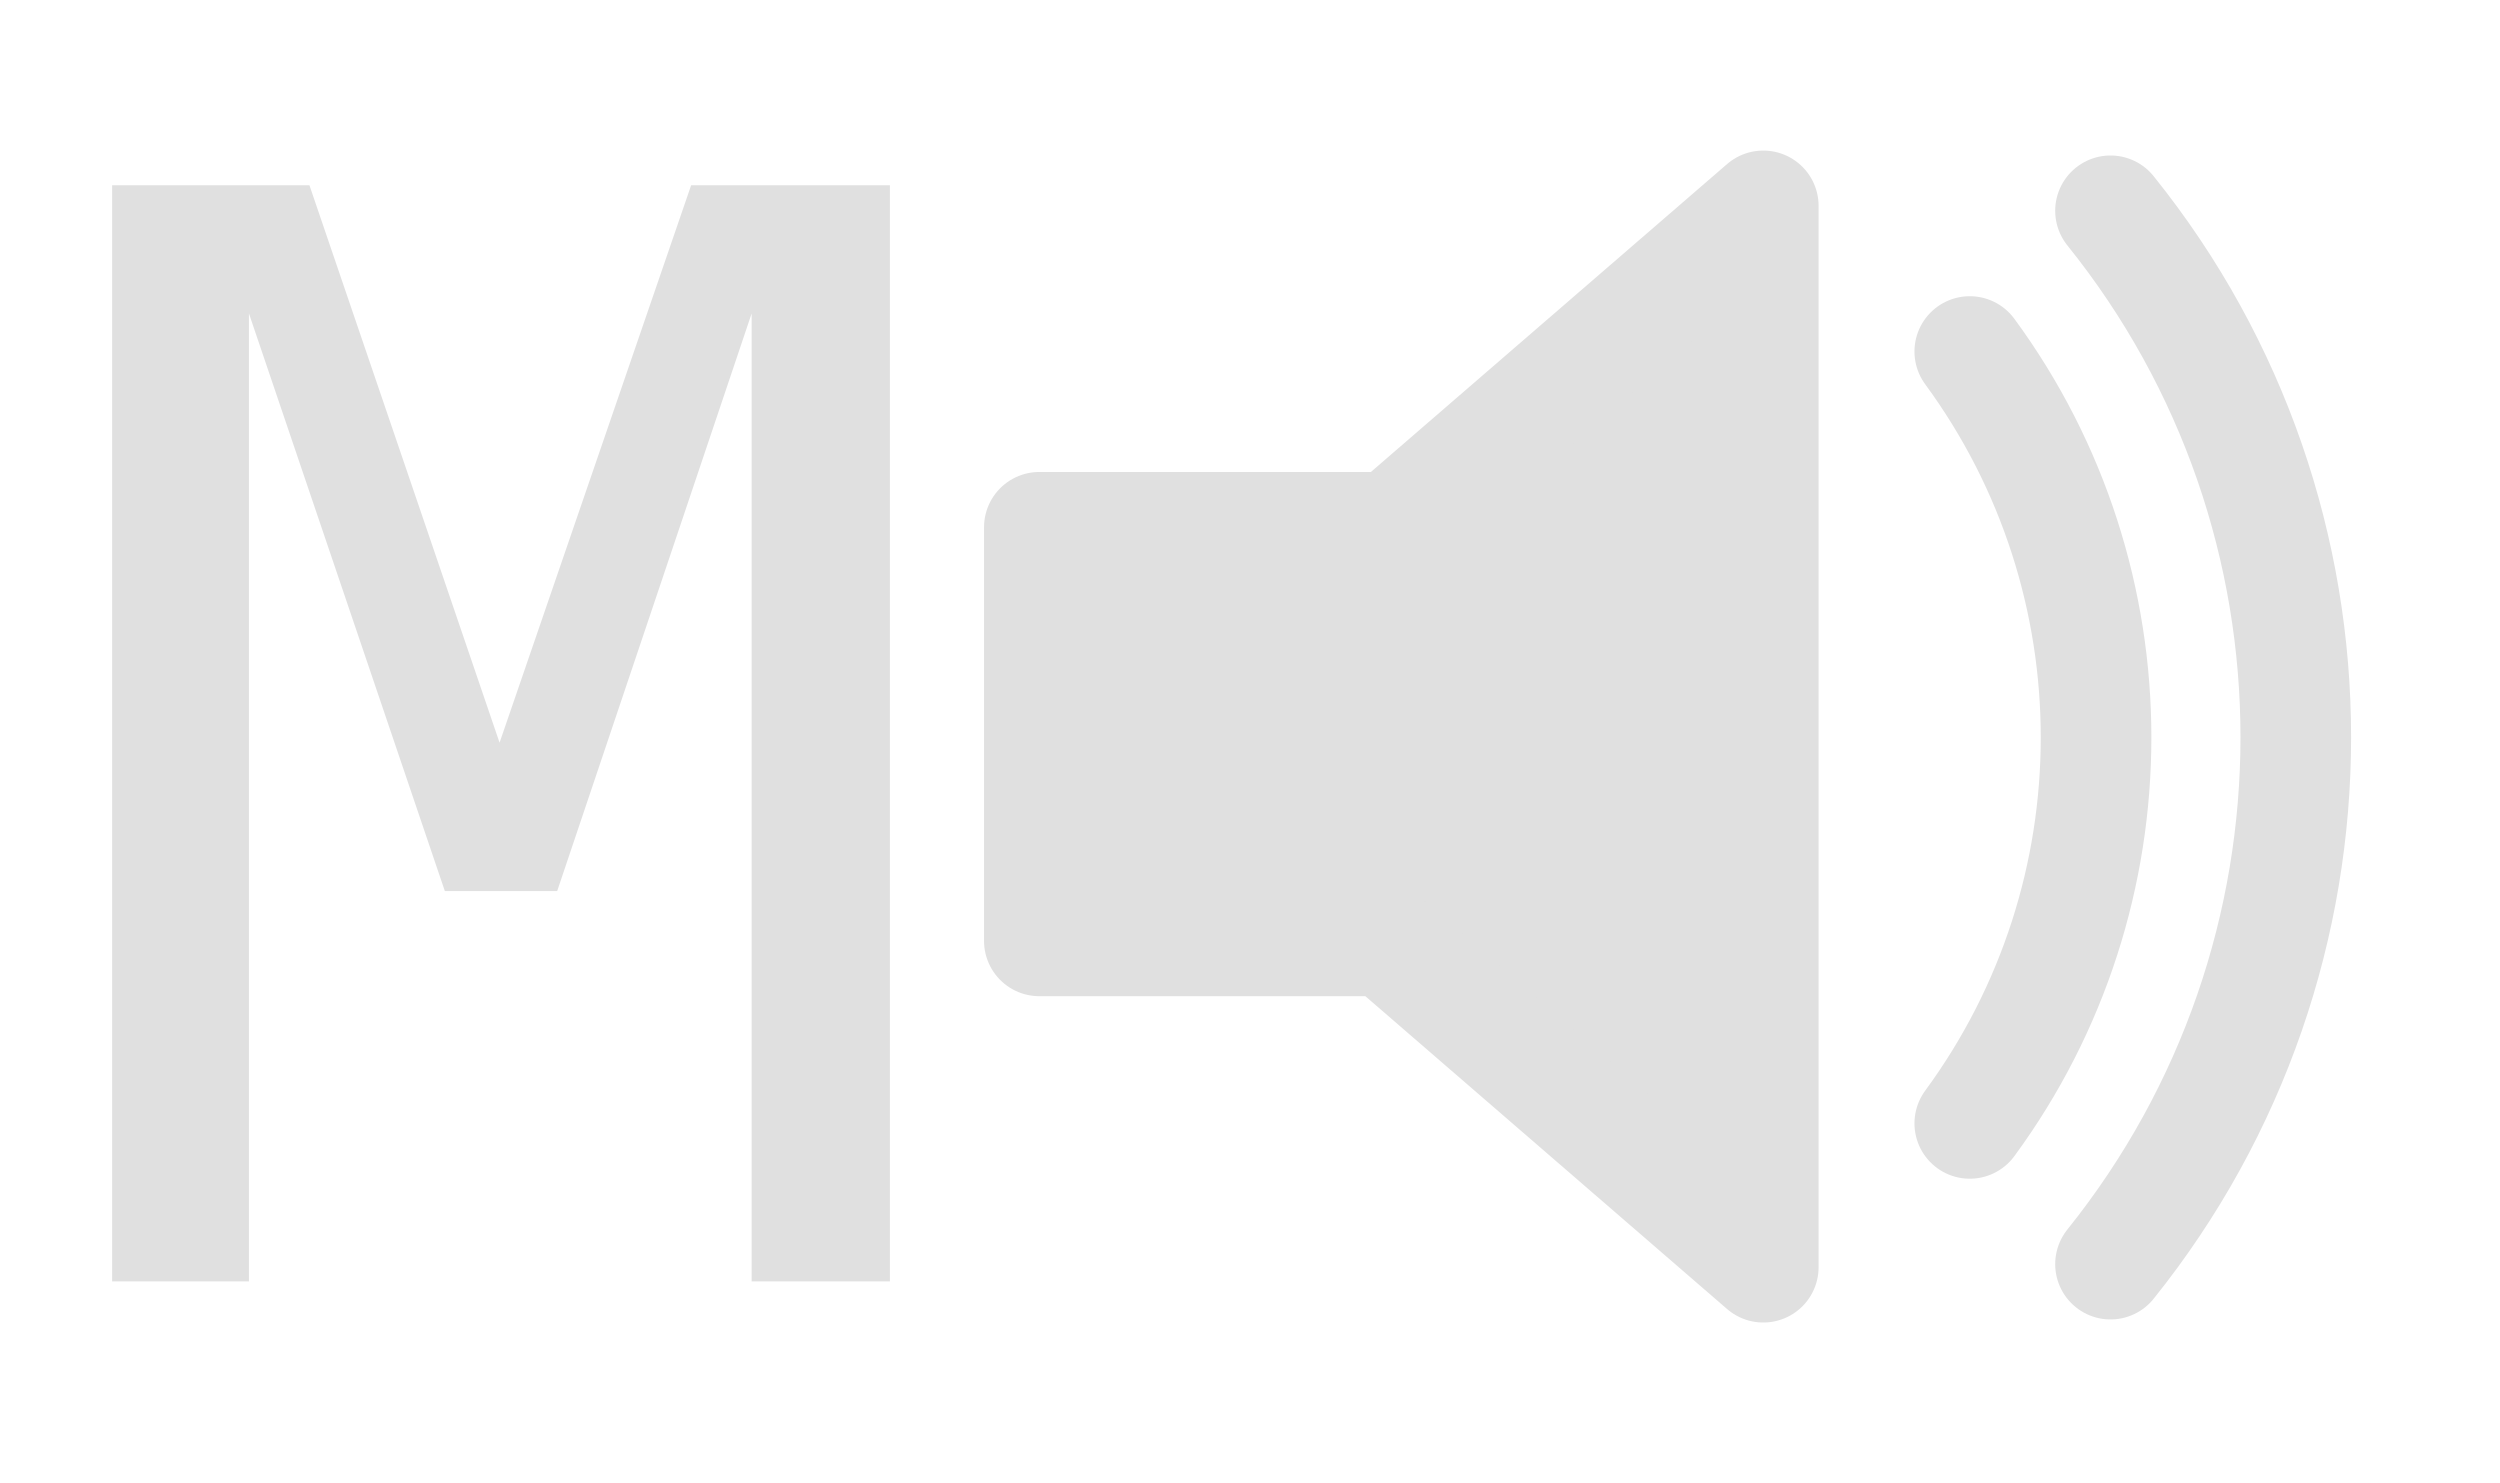
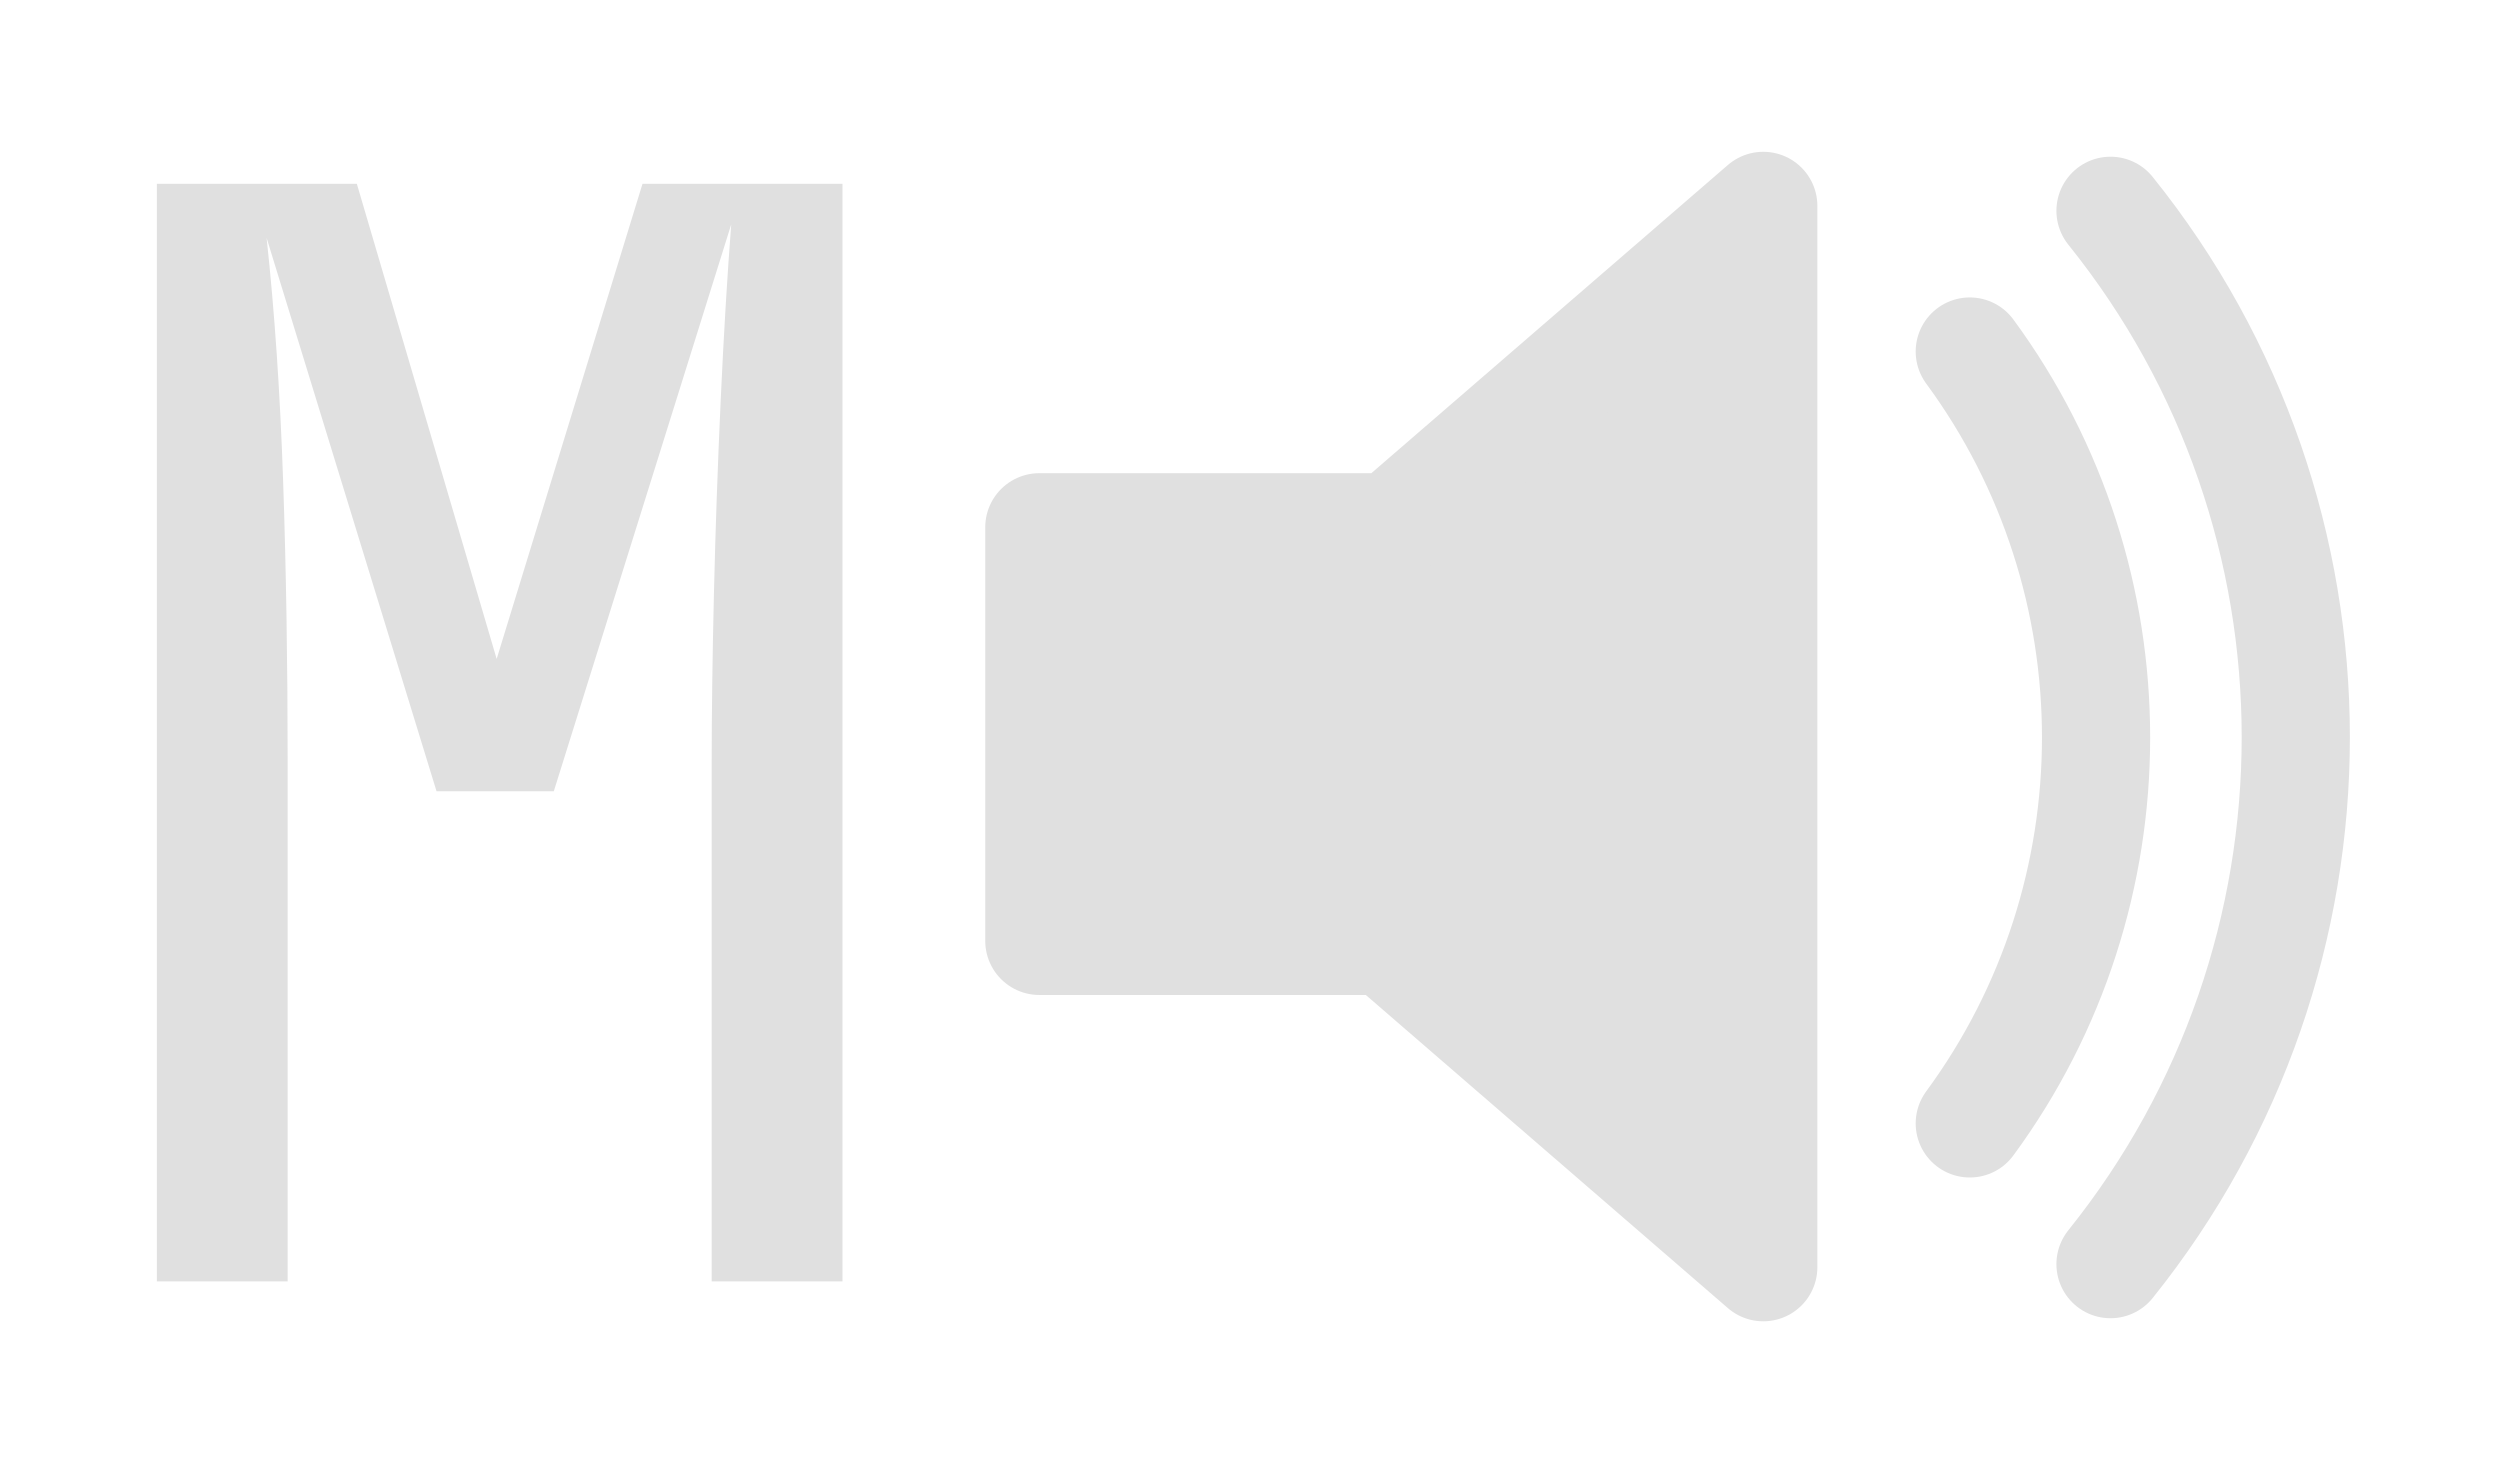
<svg xmlns="http://www.w3.org/2000/svg" width="100%" height="100%" viewBox="0 0 113 67" version="1.1" xml:space="preserve" style="fill-rule:evenodd;clip-rule:evenodd;stroke-linejoin:round;">
-   <g transform="matrix(4.16667,0,0,4.16667,0,0)">
-     <g id="path1" transform="matrix(6.66667,0,0,6.66667,9.91473,0)">
-       <path d="M1.382,0.335L0.777,0.858L0.204,0.858L0.204,1.531L0.768,1.531L1.382,2.062L1.382,0.335Z" style="fill:rgb(224,224,224);fill-rule:nonzero;stroke:rgb(224,224,224);stroke-width:0.18px;" />
-     </g>
-     <g id="path2" transform="matrix(6.66667,0,0,6.66667,9.91473,0)">
-       <path d="M1.718,0.572C1.992,0.945 1.992,1.455 1.718,1.828M1.947,0.343C2.349,0.843 2.349,1.556 1.947,2.057" style="fill:none;fill-rule:nonzero;stroke:rgb(224,224,224);stroke-width:0.18px;stroke-linecap:round;stroke-linejoin:miter;" />
-     </g>
-     <g transform="matrix(1,0,0,1,-1.3385,-0.548773)">
-       <g transform="matrix(16.3109,0,0,16.3109,11.6522,14.4496)">
-             </g>
-       <text x="1.866px" y="14.45px" style="font-family:'JetBrainsMono-Regular', 'JetBrains Mono', monospace;font-size:16.311px;fill:rgb(224,224,224);">M</text>
-     </g>
-   </g>
+   <path id="path1" d="M79.7,9.306l-16.805,14.527l-15.917,0l0,18.695l15.667,-0l17.055,14.75l0,-47.972Z" style="fill:#e0e0e0;fill-rule:nonzero;stroke:#e0e0e0;stroke-width:4.89px;" />
+   <path id="path2" d="M89.034,15.889c7.611,10.349 7.611,24.54 -0,34.889m6.361,-41.25c11.166,13.889 11.166,33.694 -0,47.611" style="fill:none;fill-rule:nonzero;stroke:#e0e0e0;stroke-width:4.89px;stroke-linecap:round;stroke-linejoin:miter;" />
+   <path d="M7.09,57.92l-0,-49.612l9.039,-0l6.32,21.476l6.592,-21.476l9.039,-0l0,49.612l-5.912,0l-0,-23.447c-0,-2.22 0.034,-4.768 0.102,-7.646c0.068,-2.877 0.17,-5.788 0.305,-8.733c0.136,-2.945 0.295,-5.595 0.476,-7.951l-8.019,25.621l-5.301,0l-7.68,-25.01c0.362,3.353 0.612,7.023 0.747,11.01c0.136,3.987 0.204,8.224 0.204,12.709l0,23.447l-5.912,0Z" style="fill:#e0e0e0;fill-rule:nonzero;" />
</svg>
